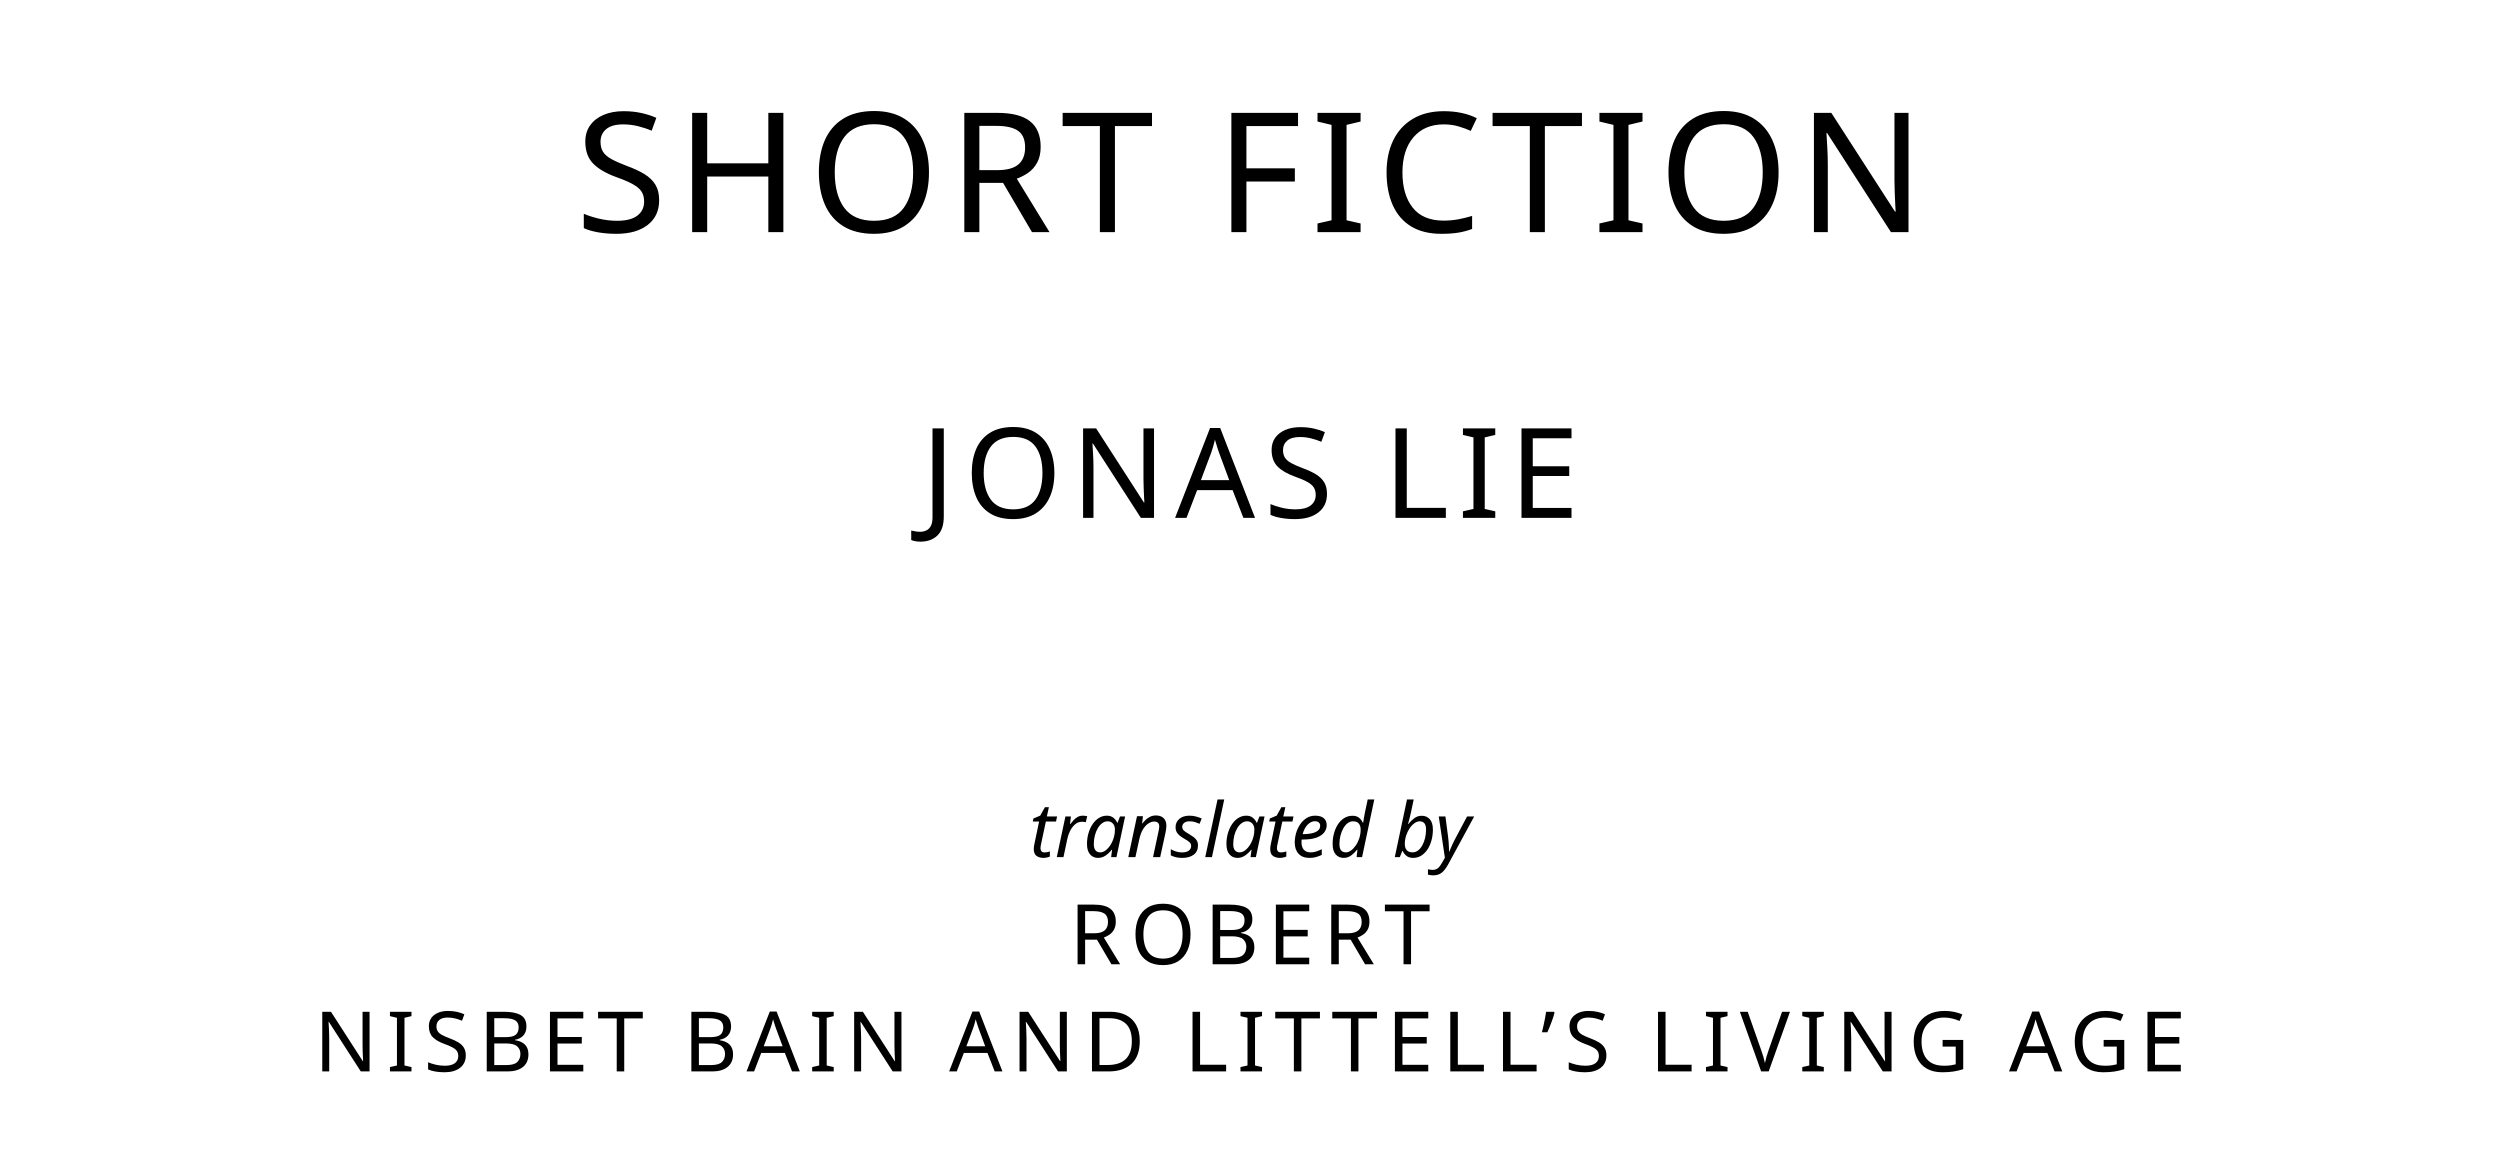
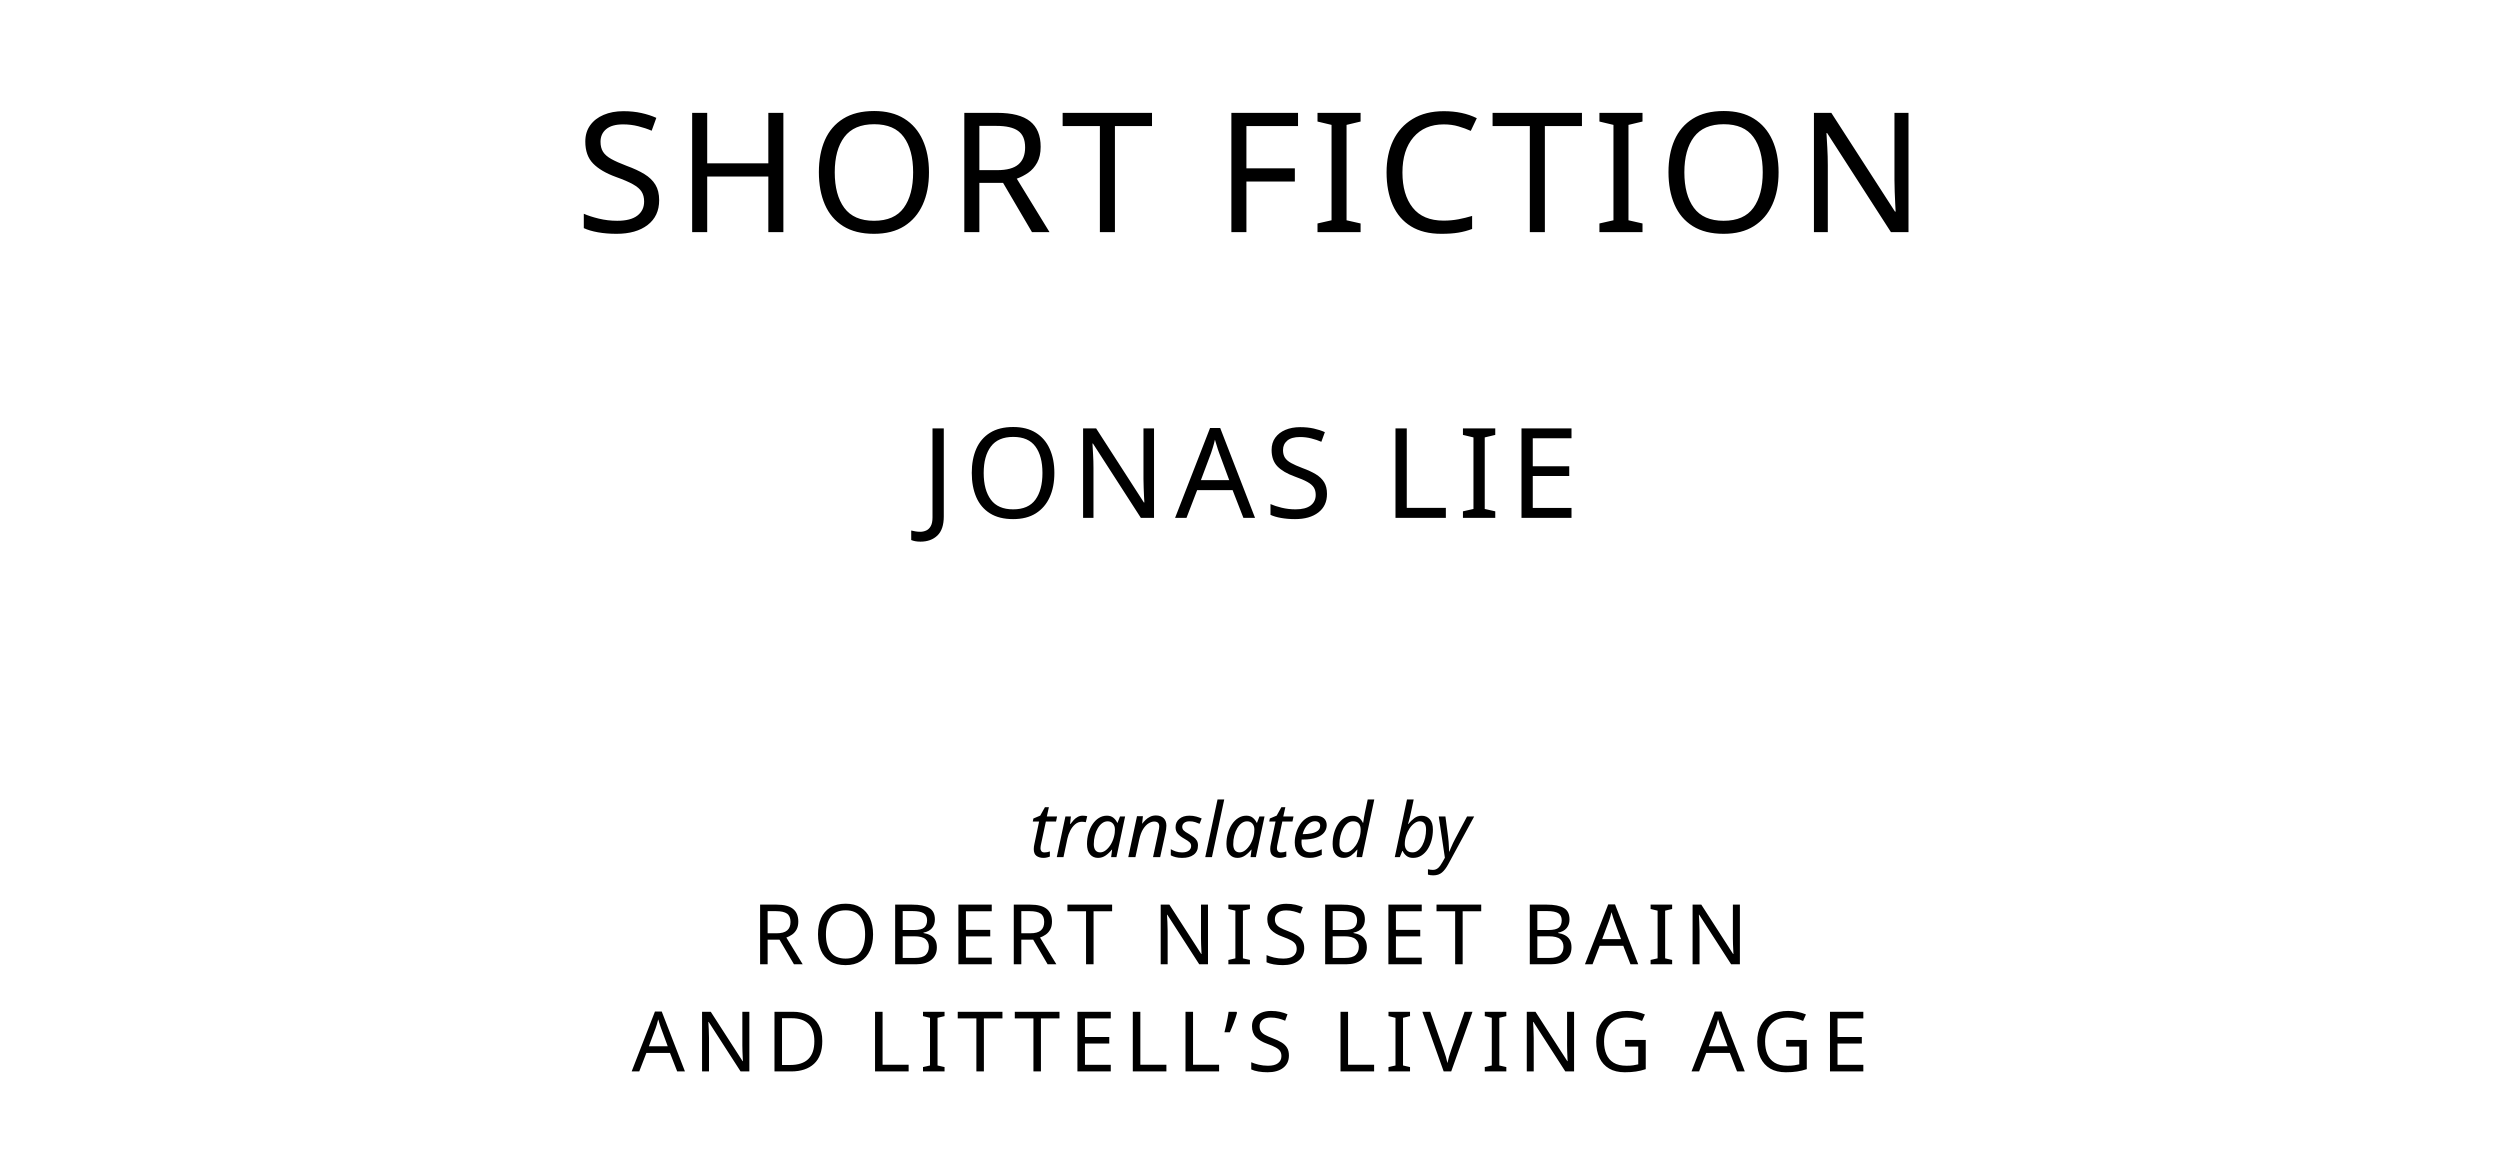
<svg xmlns="http://www.w3.org/2000/svg" version="1.1" viewBox="0 0 1400 650">
  <style type="text/css">
		text{
			font-family: "League Spartan";
			letter-spacing: 5px;
			text-anchor: middle;
		}

		.title{
			font-size: 93.567px;
		}

		.author{
			font-size: 70.175px;
		}

		.contributor-descriptor{
			font-family: "OFL Sorts Mill Goudy";
			font-size: 42.508px;
			font-style: italic;
			letter-spacing: 0;
		}

		.contributor{
			font-size: 46.784px;
		}
	</style>
  <text class="title" x="700" y="130">SHORT FICTION</text>
  <text class="author" x="700" y="290">JONAS LIE</text>
  <text class="contributor-descriptor" x="700" y="480">translated by</text>
-   <text class="contributor" x="700" y="540">ROBERT</text>
-   <text class="contributor" x="700" y="600">NISBET BAIN AND LITTELL’S LIVING AGE</text>
+   <text class="contributor" x="700" y="540">ROBERT NISBET BAIN</text>
+   <text class="contributor" x="700" y="600">AND LITTELL’S LIVING AGE</text>
</svg>
